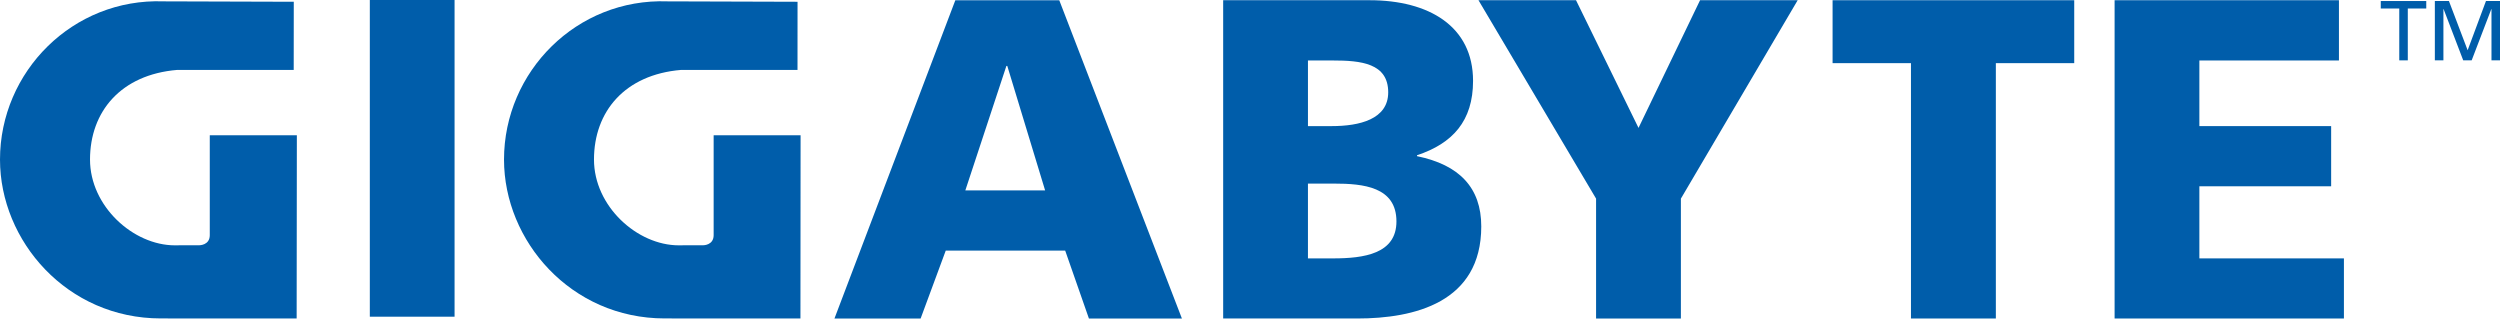
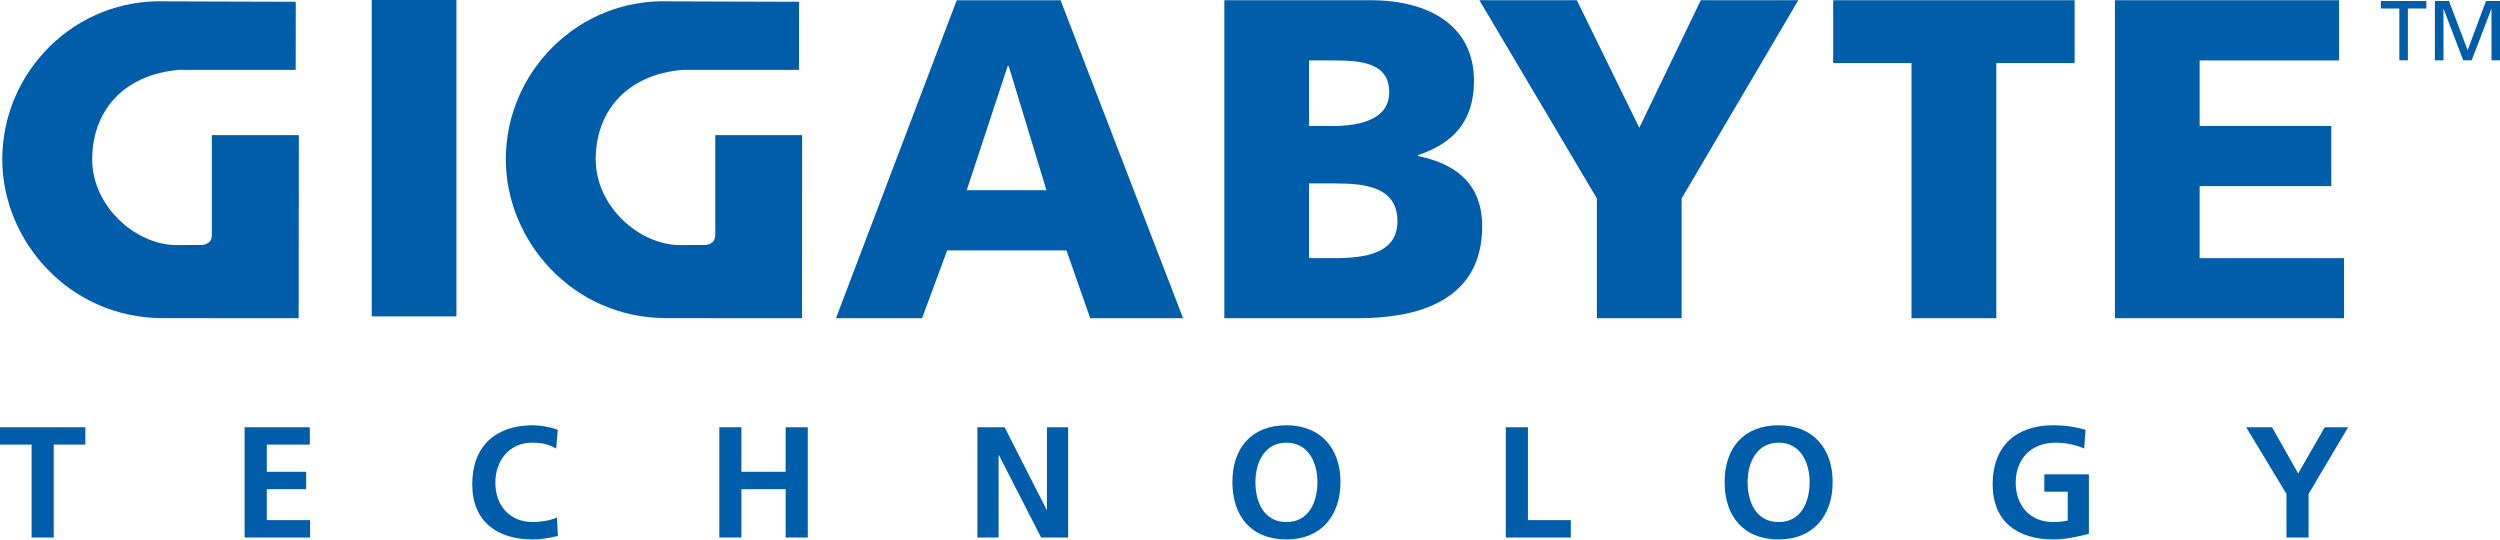
- <svg xmlns="http://www.w3.org/2000/svg" version="1.1" id="Layer_1" x="0px" y="0px" width="312.802px" height="39.851px" viewBox="0 0 312.802 39.851" enable-background="new 0 0 312.802 39.851" xml:space="preserve">
-   <polygon fill="#005DAA" points="300.199,1.064 297.884,1.064 297.884,0.128 303.576,0.128 303.576,1.064 301.265,1.064   301.265,7.552 300.199,7.552 " />
-   <polygon fill="#005DAA" points="304.65,0.128 306.412,0.128 308.753,6.286 311.046,0.128 312.802,0.128 312.802,7.552   311.736,7.552 311.736,1.13 311.718,1.13 309.257,7.552 308.201,7.552 305.744,1.13 305.722,1.13 305.722,7.552 304.65,7.552 " />
-   <rect x="46.272" fill="#005DAA" width="10.603" height="39.625" />
-   <path fill="#005DAA" d="M119.531,0.033h13.006l15.344,39.818h-11.635l-2.969-8.495h-14.945l-3.142,8.495h-10.781L119.531,0.033   M126.032,8.247h-0.111l-5.138,15.576h9.983L126.032,8.247" />
-   <path fill="#005DAA" d="M153.044,0.028h18.317c7.412,0,12.949,3.249,12.949,10.094c0,5.028-2.566,7.826-7.015,9.304v0.111  c5.297,1.091,8.042,3.94,8.042,8.795c0,9.526-8.387,11.518-15.516,11.518h-16.777V0.028 M163.652,32.33h3.146  c3.877,0,7.926-0.577,7.926-4.624c0-4.342-4.164-4.735-7.811-4.735h-3.262V32.33 M163.652,15.779h2.97  c3.482,0,7.072-0.856,7.072-4.225c0-3.653-3.417-3.987-6.953-3.987h-3.089V15.779" />
-   <polyline fill="#005DAA" points="199.702,24.852 184.988,0.028 197.193,0.028 205.012,16.004 212.713,0.028 224.927,0.028   210.314,24.852 210.314,39.851 199.702,39.851 199.702,24.852 " />
-   <polyline fill="#005DAA" points="239.101,7.901 229.294,7.901 229.294,0.028 259.529,0.028 259.529,7.901 249.722,7.901   249.722,39.851 239.101,39.851 239.101,7.901 " />
-   <polyline fill="#005DAA" points="264.58,0.028 292.65,0.028 292.65,7.567 275.187,7.567 275.187,15.779 291.675,15.779   291.675,23.308 275.187,23.308 275.187,32.33 293.273,32.33 293.273,39.851 264.58,39.851 264.58,0.028 " />
-   <path fill="#005DAA" d="M22.176,8.747c-7.059,0.587-10.913,5.221-10.913,11.218c0,5.831,5.403,10.732,10.621,10.732l1.146-0.012  h1.929c0,0,1.279,0,1.288-1.247V16.923h10.896c0,7.064-0.026,22.928-0.026,22.928s-10.754-0.009-16.998-0.009  C8.377,39.842,0,30.142,0,19.965C0,8.957,9.112-0.237,20.458,0.17l16.299,0.051l-0.008,8.525H22.176" />
-   <path fill="#005DAA" d="M85.229,8.747C78.167,9.333,74.32,13.967,74.32,19.965c0,5.831,5.395,10.732,10.617,10.732l1.142-0.012  h1.934c0,0,1.27,0,1.279-1.247V16.923h10.878c0,7.064-0.018,22.928-0.018,22.928s-10.745-0.009-16.985-0.009  c-11.736,0-20.104-9.7-20.104-19.877c0-11.008,9.103-20.202,20.454-19.794l16.272,0.051l-0.004,8.525H85.229" />
+ <svg xmlns="http://www.w3.org/2000/svg" version="1.1" id="Layer_1" width="626.172" height="135.109" viewBox="0 0 626.172 135.109" overflow="visible" enable-background="new 0 0 626.172 135.109" xml:space="preserve">
+   <polygon fill="#005DAA" points="600.965,2.128 596.336,2.128 596.336,0.257 607.719,0.257 607.719,2.128 603.098,2.128   603.098,15.104 600.965,15.104 " />
+   <polygon fill="#005DAA" points="609.867,0.257 613.391,0.257 618.074,12.572 622.66,0.257 626.172,0.257 626.172,15.104   624.039,15.104 624.039,2.261 624.004,2.261 619.082,15.104 616.969,15.104 612.055,2.261 612.012,2.261 612.012,15.104   609.867,15.104 " />
+   <rect x="93.112" fill="#005DAA" width="21.205" height="79.25" />
+   <path fill="#005DAA" d="M239.629,0.066h26.012l30.688,79.636h-23.27l-5.938-16.99h-29.89l-6.284,16.99h-21.562L239.629,0.066   M252.631,16.493h-0.222l-10.275,31.151h19.967L252.631,16.493" />
+   <path fill="#005DAA" d="M306.656,0.057h36.634c14.824,0,25.898,6.497,25.898,20.188c0,10.056-5.133,15.652-14.029,18.608v0.223  c10.595,2.182,16.083,7.881,16.083,17.591c0,19.052-16.773,23.035-31.031,23.035h-33.555V0.057 M327.872,64.659h6.292  c7.755,0,15.853-1.154,15.853-9.248c0-8.684-8.328-9.47-15.621-9.47h-6.523V64.659 M327.872,31.559h5.939  c6.965,0,14.144-1.713,14.144-8.449c0-7.307-6.834-7.975-13.905-7.975h-6.178V31.559" />
+   <polyline fill="#005DAA" points="399.972,49.703 370.543,0.057 394.953,0.057 410.591,32.009 425.993,0.057 450.421,0.057   421.196,49.703 421.196,79.702 399.972,79.702 399.972,49.703 " />
+   <polyline fill="#005DAA" points="478.77,15.803 459.156,15.803 459.156,0.057 519.625,0.057 519.625,15.803 500.012,15.803   500.012,79.702 478.77,79.702 478.77,15.803 " />
+   <polyline fill="#005DAA" points="529.727,0.057 585.867,0.057 585.867,15.135 550.941,15.135 550.941,31.559 583.918,31.559   583.918,46.616 550.941,46.616 550.941,64.659 587.113,64.659 587.113,79.702 529.727,79.702 529.727,0.057 " />
+   <path fill="#005DAA" d="M44.919,17.493C30.802,18.667,23.093,27.935,23.093,39.93c0,11.661,10.806,21.465,21.241,21.465l2.293-0.023  h3.858c0,0,2.559,0,2.576-2.494v-25.03h21.791c0,14.129-0.053,45.855-0.053,45.855s-21.509-0.019-33.996-0.019  c-23.482,0-40.236-19.399-40.236-39.754c0-22.016,18.224-40.403,40.917-39.589l32.598,0.103l-0.017,17.05H44.919" />
+   <path fill="#005DAA" d="M171.026,17.493c-14.126,1.174-21.818,10.441-21.818,22.437c0,11.661,10.789,21.465,21.233,21.465  l2.284-0.023h3.867c0,0,2.54,0,2.558-2.494v-25.03h21.756c0,14.129-0.035,45.855-0.035,45.855s-21.49-0.019-33.97-0.019  c-23.473,0-40.209-19.399-40.209-39.754c0-22.016,18.206-40.403,40.908-39.589l32.544,0.103l-0.008,17.05H171.026" />
+   <polyline fill="#005DAA" points="7.913,111.354 0,111.354 0,107.016 21.375,107.016 21.375,111.354 13.454,111.354 13.454,134.631   7.913,134.631 7.913,111.354 " />
+   <polyline fill="#005DAA" points="61.266,107.016 77.596,107.016 77.596,111.354 66.825,111.354 66.825,118.168 76.676,118.168   76.676,122.521 66.825,122.521 66.825,130.275 77.667,130.275 77.667,134.631 61.266,134.631 61.266,107.016 " />
+   <path fill="#005DAA" d="M139.737,134.24c-2.018,0.479-4.204,0.869-6.292,0.869c-8.939,0-15.162-4.479-15.162-13.826  c0-9.453,5.789-14.764,15.162-14.764c1.822,0,4.23,0.371,6.257,1.135l-0.406,4.689c-2.081-1.203-3.992-1.469-5.983-1.469  c-5.683,0-9.24,4.373-9.24,10.02c0,5.629,3.479,9.859,9.373,9.859c2.169,0,4.753-0.479,6.053-1.152L139.737,134.24" />
+   <polyline fill="#005DAA" points="180.168,107.016 185.7,107.016 185.7,118.168 196.781,118.168 196.781,107.016 202.323,107.016   202.323,134.631 196.781,134.631 196.781,122.521 185.7,122.521 185.7,134.631 180.168,134.631 180.168,107.016 " />
+   <polyline fill="#005DAA" points="244.807,107.016 251.622,107.016 262.146,127.674 262.226,127.674 262.226,107.016   267.536,107.016 267.536,134.631 260.765,134.631 250.188,113.973 250.117,113.973 250.117,134.631 244.807,134.631   244.807,107.016 " />
+   <path fill="#005DAA" d="M322.207,106.52c8.665,0,13.542,5.859,13.542,14.215s-4.788,14.375-13.542,14.375  c-8.868,0-13.532-5.896-13.532-14.375C308.675,112.271,313.418,106.52,322.207,106.52 M322.207,130.754  c5.647,0,7.763-5.01,7.763-10.02c0-4.869-2.258-9.859-7.763-9.859c-5.496,0-7.762,4.99-7.762,9.859  C314.445,125.744,316.552,130.754,322.207,130.754" />
+   <polyline fill="#005DAA" points="377.154,107.016 382.704,107.016 382.704,130.275 393.43,130.275 393.43,134.631 377.154,134.631   377.154,107.016 " />
+   <path fill="#005DAA" d="M445.499,106.52c8.669,0,13.524,5.859,13.524,14.215s-4.789,14.375-13.524,14.375  c-8.885,0-13.539-5.896-13.539-14.375C431.96,112.271,436.694,106.52,445.499,106.52 M445.499,130.754  c5.656,0,7.755-5.01,7.755-10.02c0-4.869-2.267-9.859-7.755-9.859c-5.506,0-7.779,4.99-7.779,9.859  C437.72,125.744,439.825,130.754,445.499,130.754" />
+   <path fill="#005DAA" d="M522.016,112.344c-2.141-0.99-4.902-1.469-7.125-1.469c-6.461,0-10.02,4.373-10.02,10.02  c0,5.629,3.488,9.859,9.383,9.859c1.504,0,2.691-0.16,3.648-0.389v-7.223h-5.863v-4.338h11.164v14.889  c-2.93,0.795-5.977,1.416-8.949,1.416c-8.941,0-15.164-4.479-15.164-13.826c0-9.453,5.781-14.764,15.164-14.764  c3.203,0,5.754,0.441,8.109,1.135L522.016,112.344" />
+   <polyline fill="#005DAA" points="572.688,123.709 562.598,107.016 569.074,107.016 575.625,118.592 582.266,107.016   588.125,107.016 578.227,123.709 578.227,134.631 572.688,134.631 572.688,123.709 " />
</svg>
